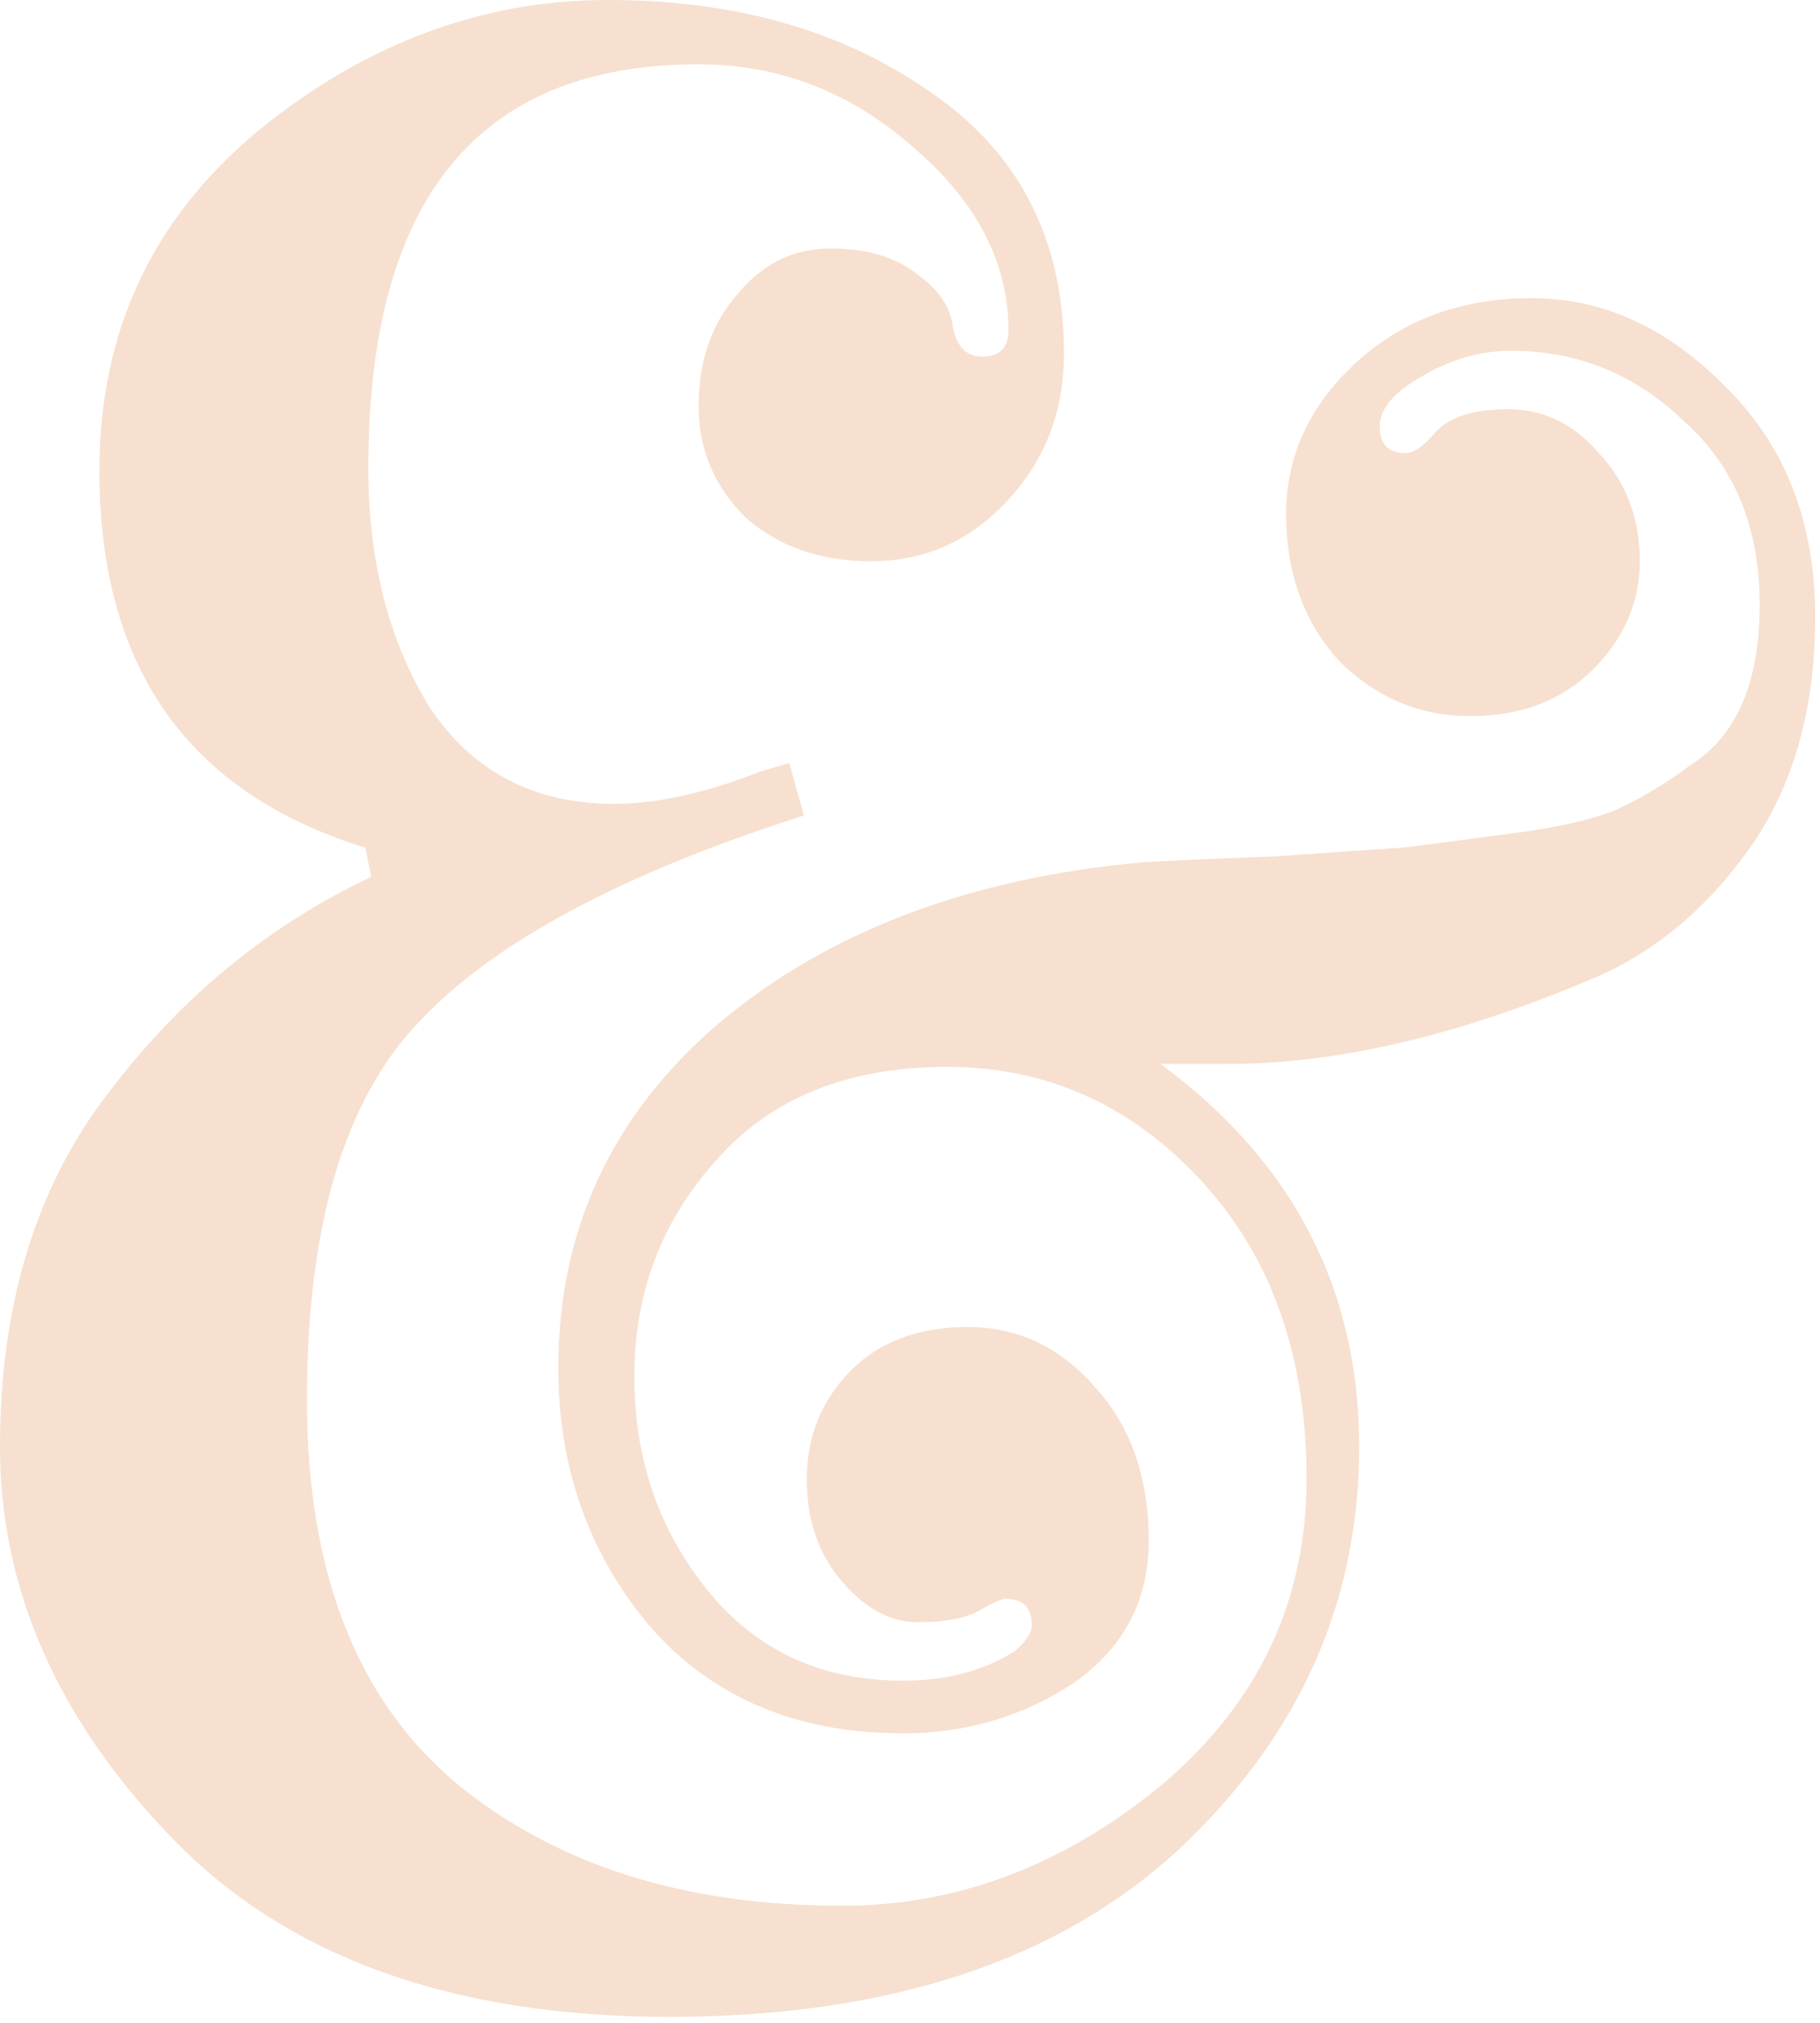
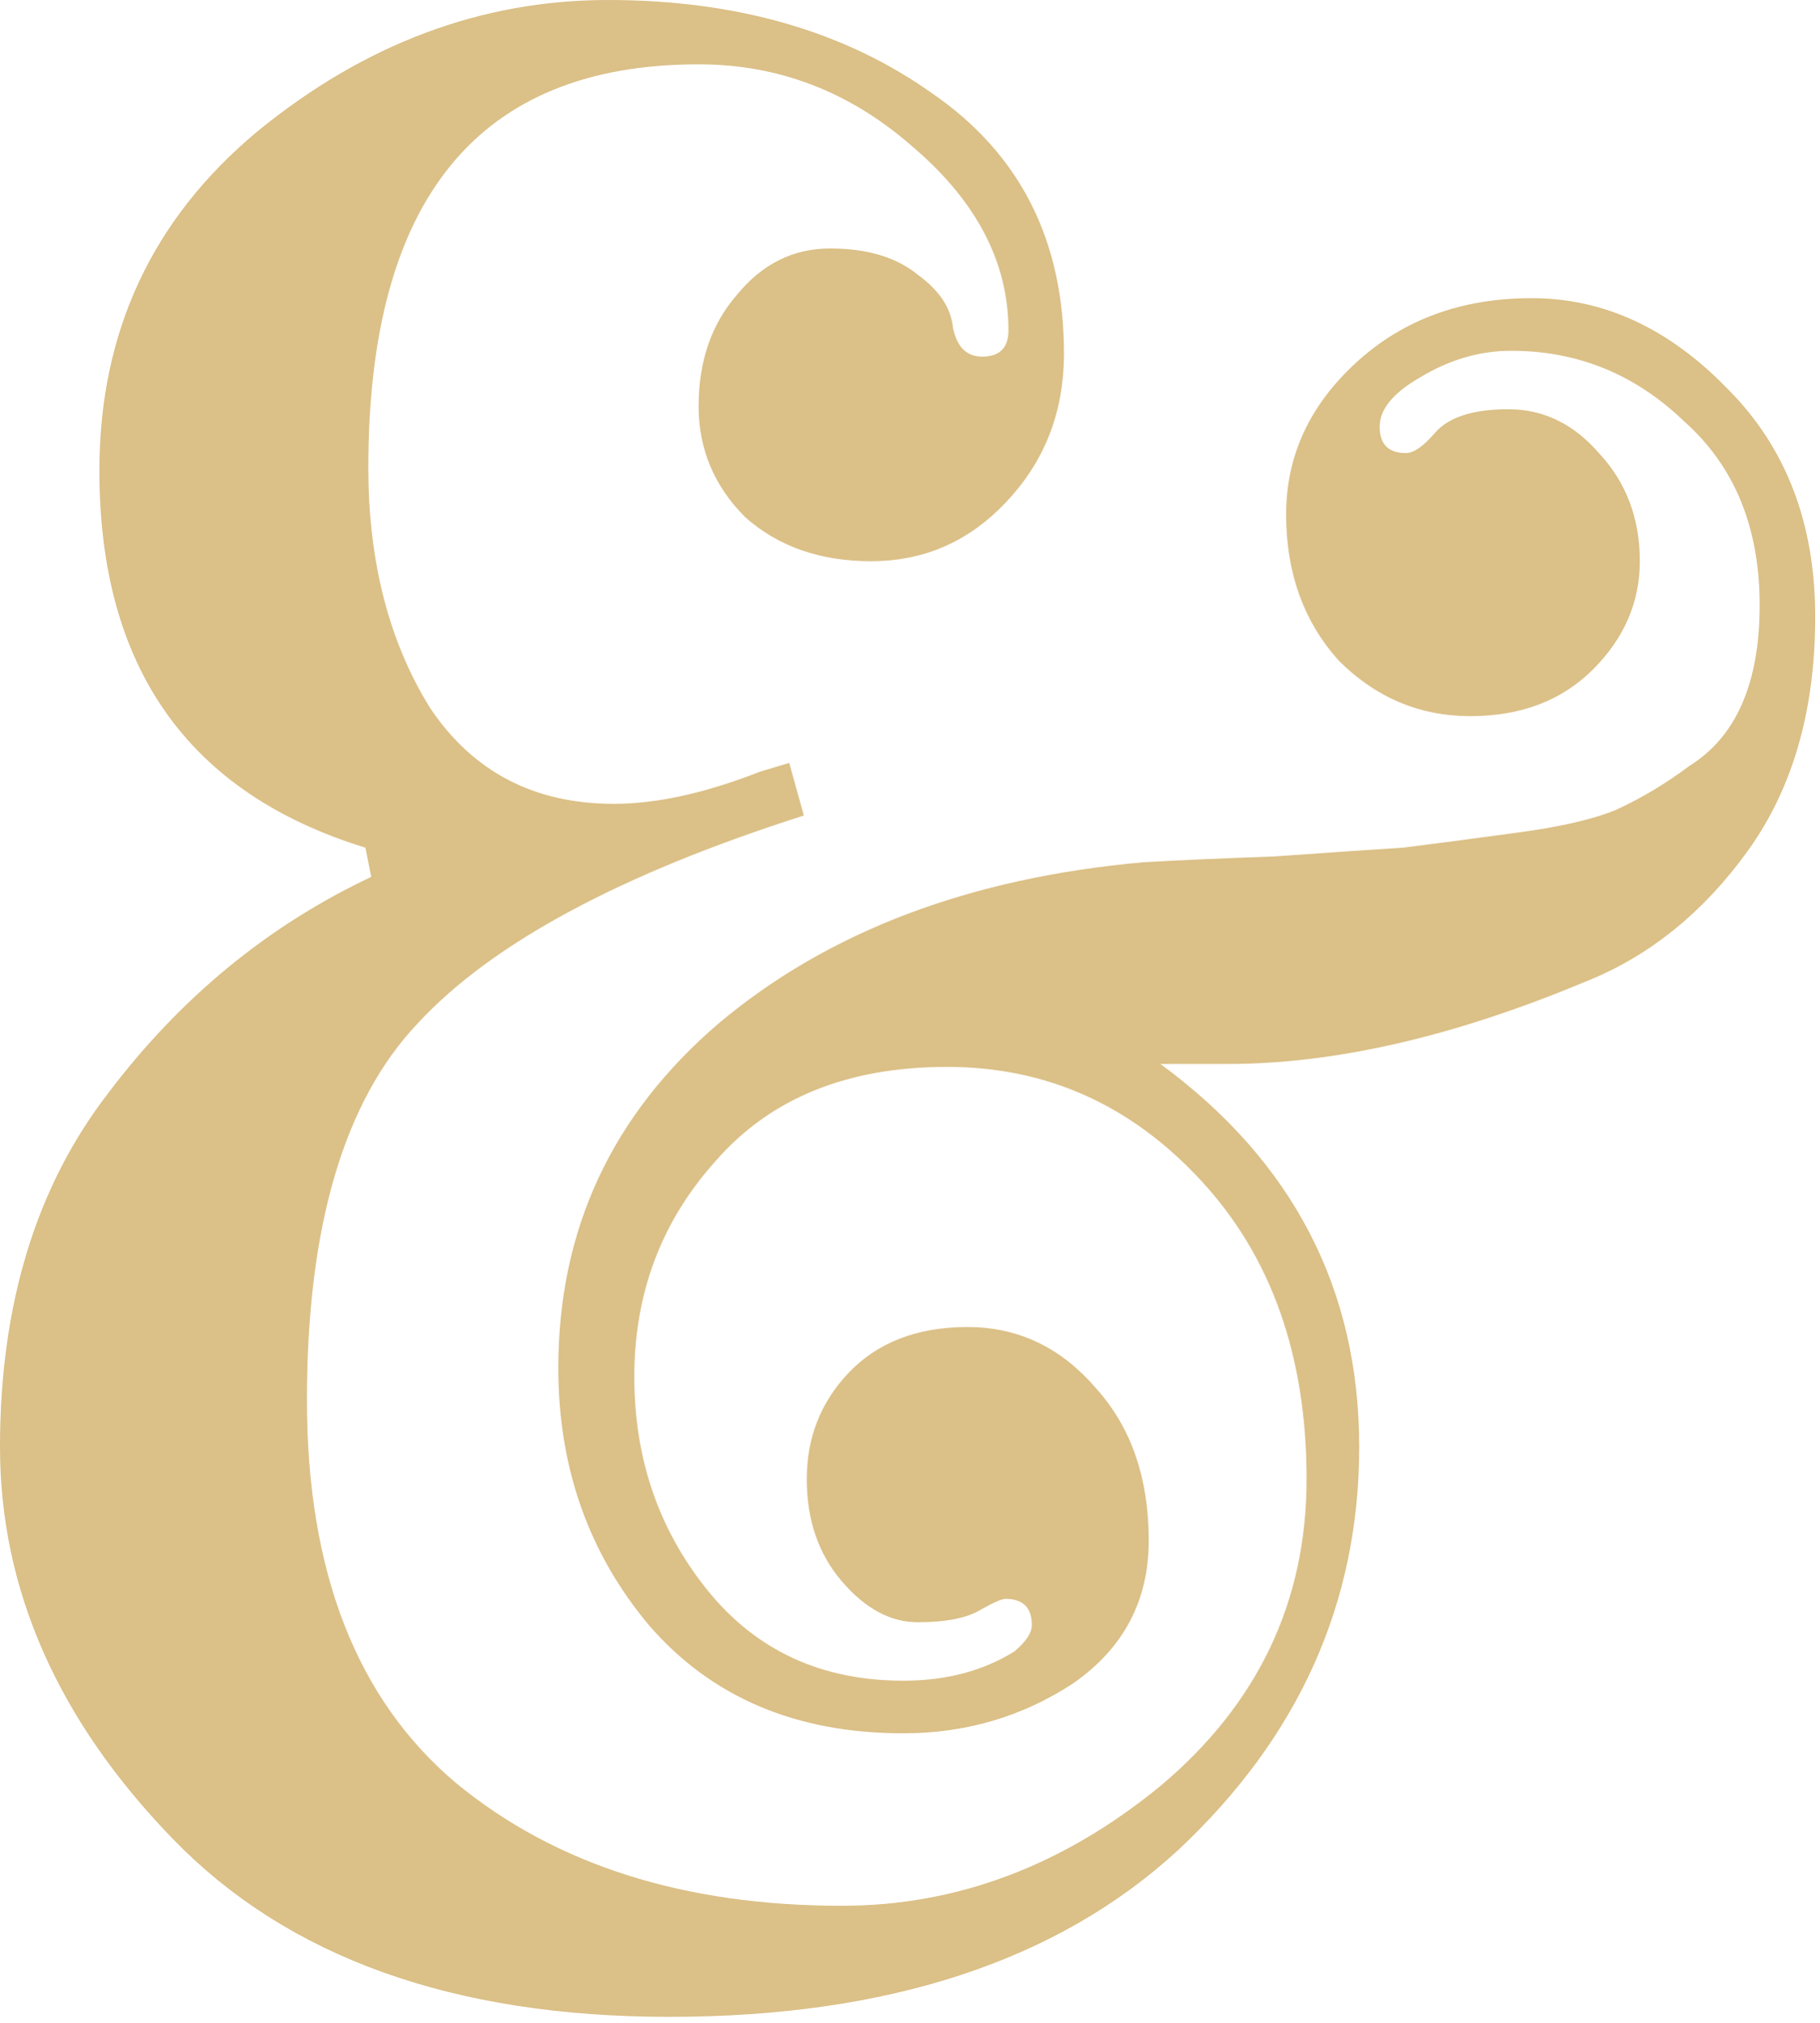
<svg xmlns="http://www.w3.org/2000/svg" width="261" height="290" viewBox="0 0 261 290" fill="none">
-   <path d="M187.375 212.107C187.375 194.501 182.345 180.249 172.284 169.35C162.224 158.451 150.068 153.002 135.815 153.002C121.563 153.002 110.525 157.473 102.7 166.416C94.875 175.079 90.963 185.419 90.963 197.435C90.963 209.172 94.456 219.373 101.442 228.036C108.429 236.699 117.791 241.03 129.528 241.03C135.676 241.03 140.985 239.633 145.457 236.839C147.133 235.441 147.972 234.184 147.972 233.066C147.972 230.551 146.714 229.293 144.199 229.293C143.64 229.293 142.383 229.852 140.426 230.97C138.47 232.088 135.536 232.647 131.624 232.647C127.711 232.647 124.078 230.691 120.725 226.778C117.371 222.866 115.695 217.975 115.695 212.107C115.695 206.238 117.651 201.208 121.563 197.016C125.755 192.545 131.484 190.309 138.75 190.309C146.016 190.309 152.164 193.243 157.194 199.112C162.224 204.701 164.739 211.967 164.739 220.91C164.739 229.573 161.106 236.419 153.84 241.45C146.574 246.2 138.47 248.576 129.528 248.576C114.158 248.576 102.001 243.406 93.059 233.066C84.396 222.726 80.064 210.43 80.064 196.178C80.064 176.336 87.749 159.849 103.119 146.714C118.769 133.58 139.029 125.895 163.901 123.659C168.651 123.38 174.939 123.1 182.764 122.821C190.589 122.262 196.737 121.843 201.208 121.563C205.679 121.004 210.989 120.306 217.137 119.467C223.564 118.629 228.455 117.511 231.808 116.114C235.441 114.437 238.934 112.341 242.288 109.826C248.995 105.634 252.348 97.949 252.348 86.771C252.348 75.593 248.715 66.79 241.45 60.362C234.463 53.656 226.219 50.302 216.718 50.302C212.246 50.302 207.915 51.559 203.723 54.075C199.811 56.31 197.854 58.686 197.854 61.201C197.854 63.716 199.112 64.973 201.627 64.973C202.745 64.973 204.142 63.995 205.819 62.039C207.775 59.803 211.268 58.686 216.299 58.686C221.329 58.686 225.66 60.782 229.293 64.973C233.206 69.165 235.162 74.335 235.162 80.483C235.162 86.352 232.926 91.522 228.455 95.993C223.984 100.464 218.115 102.7 210.849 102.7C203.583 102.7 197.296 100.045 191.986 94.735C186.956 89.146 184.441 82.16 184.441 73.776C184.441 65.393 187.794 58.127 194.501 51.979C201.208 45.831 209.592 42.757 219.652 42.757C229.992 42.757 239.354 47.088 247.737 55.751C256.121 64.135 260.313 75.034 260.313 88.448C260.313 101.862 257.099 113.04 250.672 121.982C244.244 130.925 236.419 137.213 227.197 140.846C208.474 148.67 191.427 152.583 176.057 152.583H166.416C185.419 166.555 194.92 184.86 194.92 207.496C194.92 229.852 186.257 249.135 168.931 265.343C151.605 281.272 127.292 289.236 95.993 289.236C64.973 289.236 41.22 280.713 24.732 263.666C8.244 246.62 0 227.896 0 207.496C0 187.095 5.17 170.188 15.51 156.775C25.85 143.081 38.425 132.741 53.236 125.755L52.398 121.563C26.968 113.738 14.252 95.713 14.252 67.489C14.252 47.647 21.797 31.439 36.888 18.863C52.258 6.288 69.025 0 87.19 0C105.634 0 121.144 4.471 133.719 13.414C146.295 22.077 152.583 34.513 152.583 50.721C152.583 59.105 149.788 66.231 144.199 72.1C138.889 77.689 132.462 80.483 124.917 80.483C117.651 80.483 111.642 78.387 106.892 74.195C102.42 69.724 100.185 64.415 100.185 58.267C100.185 51.839 102.001 46.529 105.634 42.337C109.267 37.866 113.738 35.631 119.048 35.631C124.358 35.631 128.55 36.888 131.624 39.403C134.698 41.639 136.374 44.154 136.654 46.949C137.213 49.743 138.61 51.14 140.846 51.14C143.361 51.14 144.618 49.883 144.618 47.368C144.618 37.587 140.007 28.784 130.785 20.959C121.843 13.134 111.642 9.222 100.185 9.222C68.606 9.222 52.817 28.505 52.817 67.069C52.817 80.483 55.751 91.941 61.62 101.442C67.768 110.664 76.571 115.275 88.028 115.275C94.177 115.275 101.163 113.738 108.988 110.664L113.179 109.407L115.275 116.952C89.007 125.336 70.562 135.256 59.943 146.714C49.324 157.892 44.014 175.917 44.014 200.789C44.014 225.381 51.14 243.685 65.393 255.702C79.645 267.439 98.089 273.307 120.725 273.307C137.213 273.307 152.443 267.579 166.416 256.121C180.389 244.384 187.375 229.712 187.375 212.107Z" fill="#F7E0CF" />
+   <path d="M187.375 212.107C187.375 194.501 182.345 180.249 172.284 169.35C162.224 158.451 150.068 153.002 135.815 153.002C121.563 153.002 110.525 157.473 102.7 166.416C94.875 175.079 90.963 185.419 90.963 197.435C90.963 209.172 94.456 219.373 101.442 228.036C108.429 236.699 117.791 241.03 129.528 241.03C135.676 241.03 140.985 239.633 145.457 236.839C147.133 235.441 147.972 234.184 147.972 233.066C147.972 230.551 146.714 229.293 144.199 229.293C143.64 229.293 142.383 229.852 140.426 230.97C138.47 232.088 135.536 232.647 131.624 232.647C127.711 232.647 124.078 230.691 120.725 226.778C117.371 222.866 115.695 217.975 115.695 212.107C115.695 206.238 117.651 201.208 121.563 197.016C125.755 192.545 131.484 190.309 138.75 190.309C146.016 190.309 152.164 193.243 157.194 199.112C162.224 204.701 164.739 211.967 164.739 220.91C164.739 229.573 161.106 236.419 153.84 241.45C146.574 246.2 138.47 248.576 129.528 248.576C114.158 248.576 102.001 243.406 93.059 233.066C84.396 222.726 80.064 210.43 80.064 196.178C80.064 176.336 87.749 159.849 103.119 146.714C118.769 133.58 139.029 125.895 163.901 123.659C168.651 123.38 174.939 123.1 182.764 122.821C190.589 122.262 196.737 121.843 201.208 121.563C205.679 121.004 210.989 120.306 217.137 119.467C223.564 118.629 228.455 117.511 231.808 116.114C235.441 114.437 238.934 112.341 242.288 109.826C248.995 105.634 252.348 97.949 252.348 86.771C252.348 75.593 248.715 66.79 241.45 60.362C234.463 53.656 226.219 50.302 216.718 50.302C212.246 50.302 207.915 51.559 203.723 54.075C199.811 56.31 197.854 58.686 197.854 61.201C197.854 63.716 199.112 64.973 201.627 64.973C202.745 64.973 204.142 63.995 205.819 62.039C207.775 59.803 211.268 58.686 216.299 58.686C221.329 58.686 225.66 60.782 229.293 64.973C233.206 69.165 235.162 74.335 235.162 80.483C235.162 86.352 232.926 91.522 228.455 95.993C223.984 100.464 218.115 102.7 210.849 102.7C203.583 102.7 197.296 100.045 191.986 94.735C186.956 89.146 184.441 82.16 184.441 73.776C184.441 65.393 187.794 58.127 194.501 51.979C201.208 45.831 209.592 42.757 219.652 42.757C229.992 42.757 239.354 47.088 247.737 55.751C256.121 64.135 260.313 75.034 260.313 88.448C260.313 101.862 257.099 113.04 250.672 121.982C244.244 130.925 236.419 137.213 227.197 140.846C208.474 148.67 191.427 152.583 176.057 152.583H166.416C185.419 166.555 194.92 184.86 194.92 207.496C194.92 229.852 186.257 249.135 168.931 265.343C151.605 281.272 127.292 289.236 95.993 289.236C64.973 289.236 41.22 280.713 24.732 263.666C8.244 246.62 0 227.896 0 207.496C0 187.095 5.17 170.188 15.51 156.775C25.85 143.081 38.425 132.741 53.236 125.755L52.398 121.563C26.968 113.738 14.252 95.713 14.252 67.489C14.252 47.647 21.797 31.439 36.888 18.863C52.258 6.288 69.025 0 87.19 0C105.634 0 121.144 4.471 133.719 13.414C146.295 22.077 152.583 34.513 152.583 50.721C152.583 59.105 149.788 66.231 144.199 72.1C138.889 77.689 132.462 80.483 124.917 80.483C117.651 80.483 111.642 78.387 106.892 74.195C102.42 69.724 100.185 64.415 100.185 58.267C100.185 51.839 102.001 46.529 105.634 42.337C109.267 37.866 113.738 35.631 119.048 35.631C124.358 35.631 128.55 36.888 131.624 39.403C134.698 41.639 136.374 44.154 136.654 46.949C137.213 49.743 138.61 51.14 140.846 51.14C143.361 51.14 144.618 49.883 144.618 47.368C144.618 37.587 140.007 28.784 130.785 20.959C121.843 13.134 111.642 9.222 100.185 9.222C68.606 9.222 52.817 28.505 52.817 67.069C52.817 80.483 55.751 91.941 61.62 101.442C67.768 110.664 76.571 115.275 88.028 115.275C94.177 115.275 101.163 113.738 108.988 110.664L113.179 109.407L115.275 116.952C89.007 125.336 70.562 135.256 59.943 146.714C49.324 157.892 44.014 175.917 44.014 200.789C44.014 225.381 51.14 243.685 65.393 255.702C79.645 267.439 98.089 273.307 120.725 273.307C137.213 273.307 152.443 267.579 166.416 256.121C180.389 244.384 187.375 229.712 187.375 212.107Z" fill="#DBC087" />
</svg>
